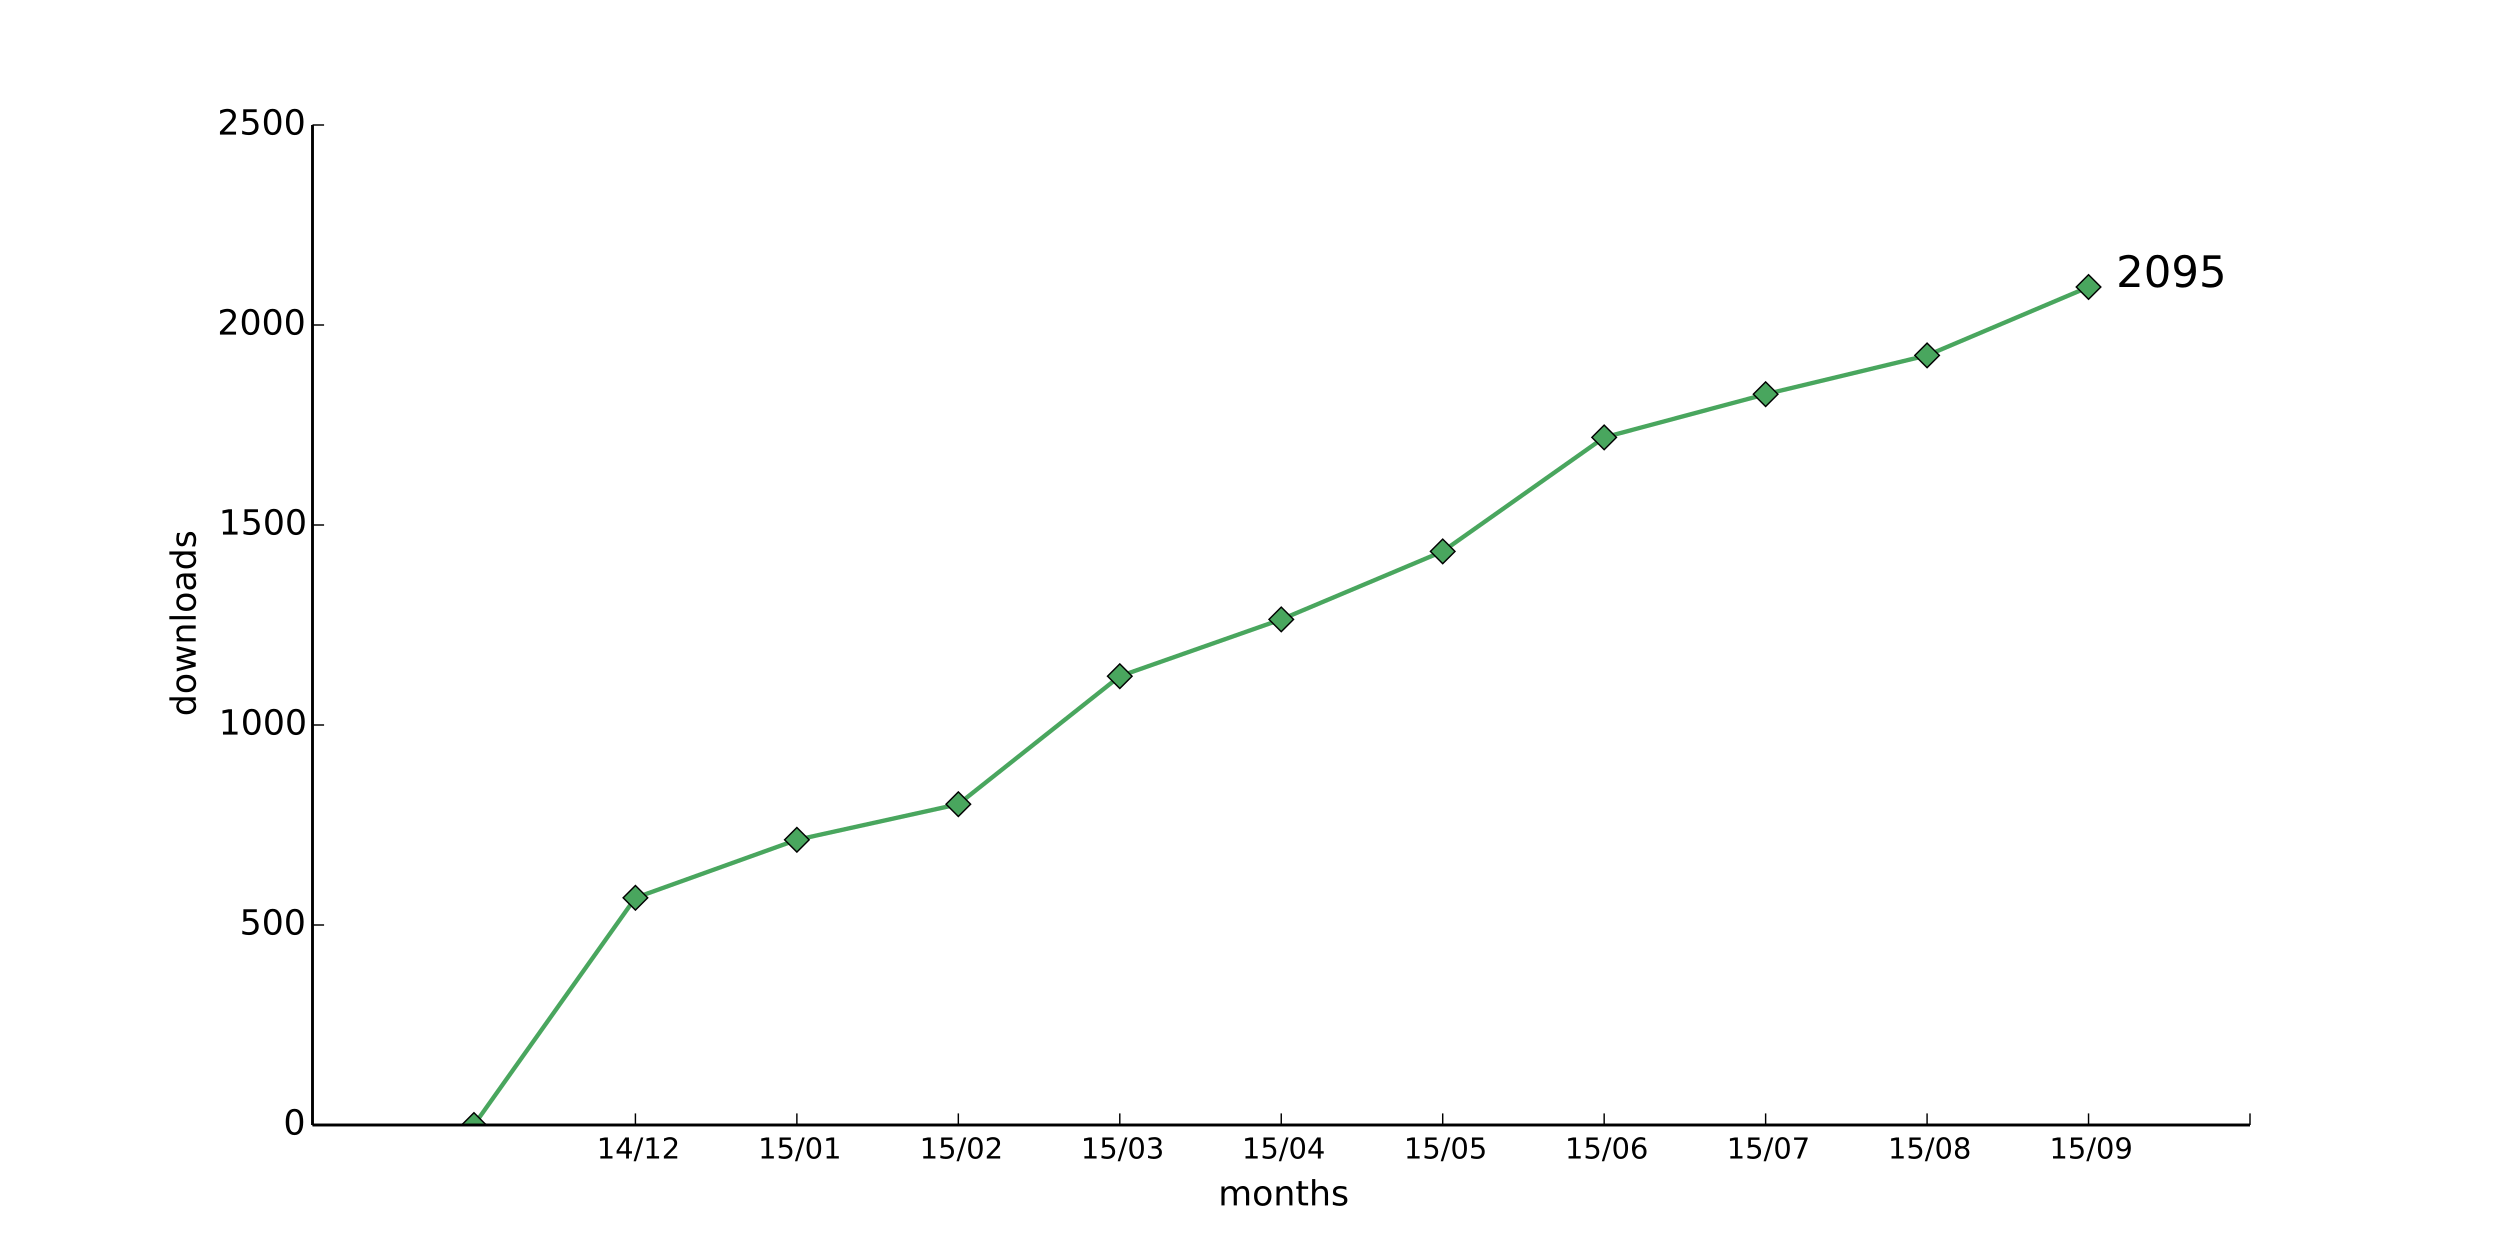
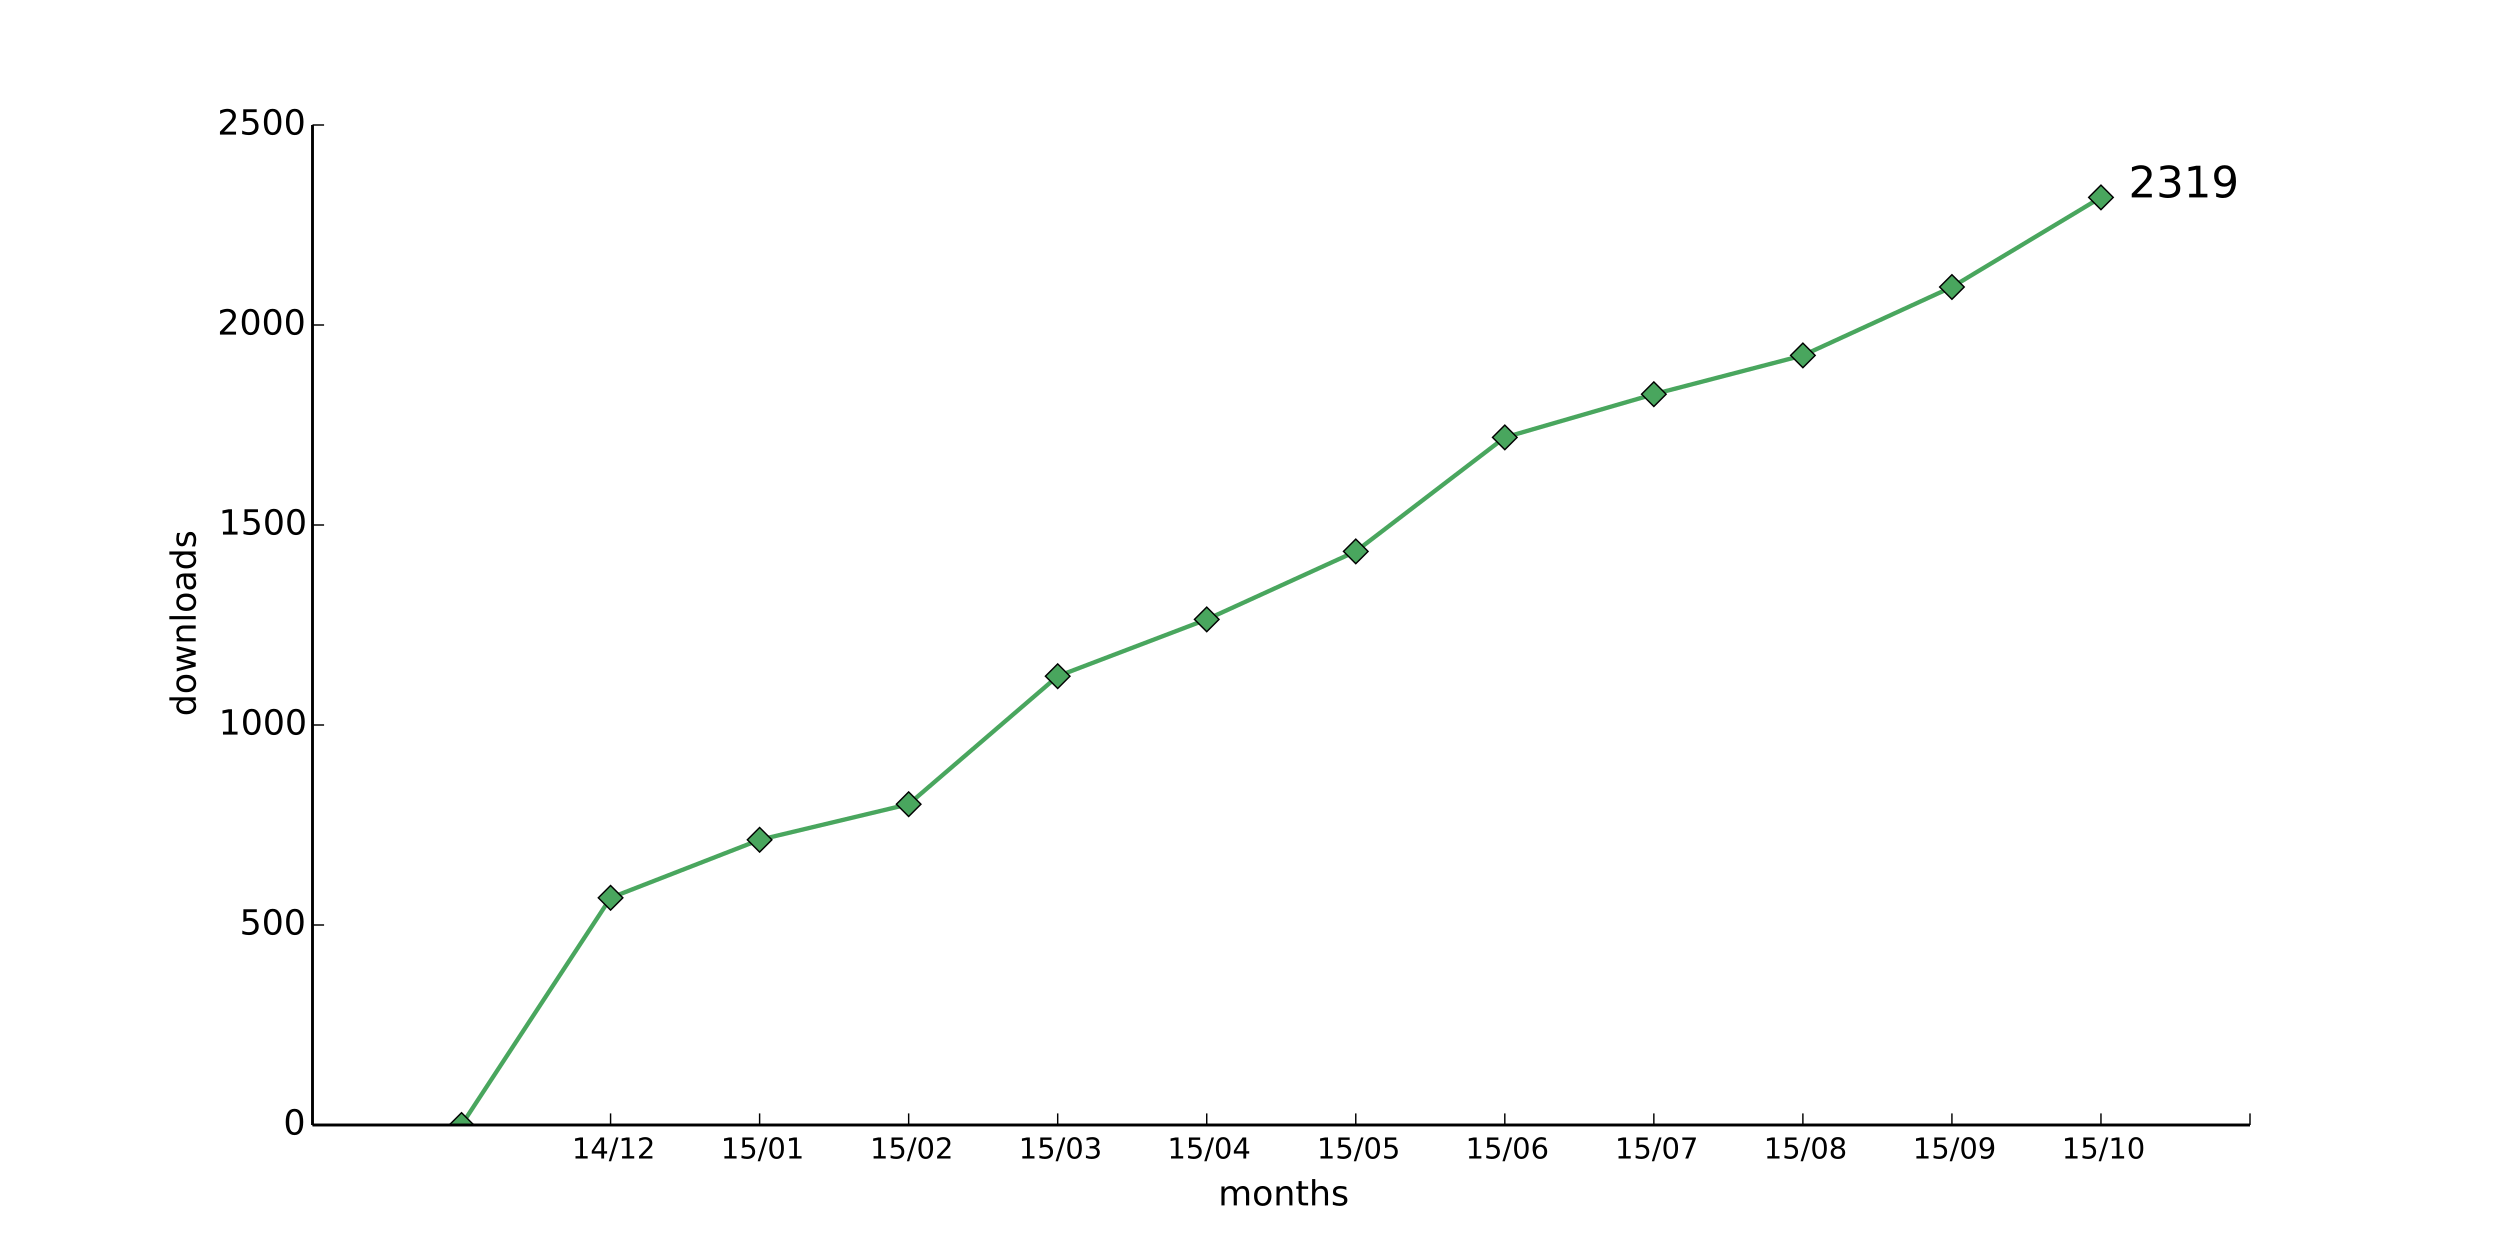
<svg xmlns="http://www.w3.org/2000/svg" xmlns:xlink="http://www.w3.org/1999/xlink" height="432pt" version="1.1" viewBox="0 0 864 432" width="864pt">
  <defs>
    <style type="text/css">
*{stroke-linecap:butt;stroke-linejoin:round;}
  </style>
  </defs>
  <g id="figure_1">
    <g id="patch_1">
      <path d=" M0 432 L864 432 L864 0 L0 0 z " style="fill:#ffffff;" />
    </g>
    <g id="axes_1">
      <g id="patch_2">
        <path d=" M108 388.8 L777.6 388.8 L777.6 43.2 L108 43.2 z " style="fill:#ffffff;" />
      </g>
      <g id="line2d_1">
-         <path clip-path="url(#pad36b945f0)" d=" M163.8 388.8 L219.6 310.28 L275.4 290.235 L331.2 277.932 L387 233.695 L442.8 214.065 L498.6 190.564 L554.4 151.165 L610.2 136.236 L666 122.826 L721.8 99.187" style="fill:none;stroke:#49a65e;stroke-linecap:square;stroke-width:1.5;" />
+         <path clip-path="url(#pad36b945f0)" d=" M159.508 388.8 L211.015 310.28 L262.523 290.235 L314.031 277.932 L365.538 233.695 L417.046 214.065 L468.554 190.564 L520.062 151.165 L571.569 136.236 L623.077 122.826 L674.585 99.187 L726.092 68.221" style="fill:none;stroke:#49a65e;stroke-linecap:square;stroke-width:1.5;" />
      </g>
      <g id="line2d_2">
        <defs>
          <path d=" M-3.33067e-16 4.243 L4.243 0 L5.55112e-16 -4.243 L-4.243 -8.88178e-16 z " id="m899edcb385" style="stroke:#000000;stroke-linejoin:miter;stroke-width:0.5;" />
        </defs>
        <g clip-path="url(#pad36b945f0)">
-           <use style="fill:#49a65e;stroke:#000000;stroke-linejoin:miter;stroke-width:0.5;" x="163.8" xlink:href="#m899edcb385" y="388.8" />
-           <use style="fill:#49a65e;stroke:#000000;stroke-linejoin:miter;stroke-width:0.5;" x="219.6" xlink:href="#m899edcb385" y="310.28" />
-           <use style="fill:#49a65e;stroke:#000000;stroke-linejoin:miter;stroke-width:0.5;" x="275.4" xlink:href="#m899edcb385" y="290.235" />
-           <use style="fill:#49a65e;stroke:#000000;stroke-linejoin:miter;stroke-width:0.5;" x="331.2" xlink:href="#m899edcb385" y="277.932" />
-           <use style="fill:#49a65e;stroke:#000000;stroke-linejoin:miter;stroke-width:0.5;" x="387.0" xlink:href="#m899edcb385" y="233.695" />
-           <use style="fill:#49a65e;stroke:#000000;stroke-linejoin:miter;stroke-width:0.5;" x="442.8" xlink:href="#m899edcb385" y="214.065" />
-           <use style="fill:#49a65e;stroke:#000000;stroke-linejoin:miter;stroke-width:0.5;" x="498.6" xlink:href="#m899edcb385" y="190.564" />
-           <use style="fill:#49a65e;stroke:#000000;stroke-linejoin:miter;stroke-width:0.5;" x="554.4" xlink:href="#m899edcb385" y="151.165" />
-           <use style="fill:#49a65e;stroke:#000000;stroke-linejoin:miter;stroke-width:0.5;" x="610.2" xlink:href="#m899edcb385" y="136.236" />
-           <use style="fill:#49a65e;stroke:#000000;stroke-linejoin:miter;stroke-width:0.5;" x="666.0" xlink:href="#m899edcb385" y="122.826" />
-           <use style="fill:#49a65e;stroke:#000000;stroke-linejoin:miter;stroke-width:0.5;" x="721.8" xlink:href="#m899edcb385" y="99.187" />
+           <use style="fill:#49a65e;stroke:#000000;stroke-linejoin:miter;stroke-width:0.5;" x="159.508" xlink:href="#m899edcb385" y="388.8" />
+           <use style="fill:#49a65e;stroke:#000000;stroke-linejoin:miter;stroke-width:0.5;" x="211.015" xlink:href="#m899edcb385" y="310.28" />
+           <use style="fill:#49a65e;stroke:#000000;stroke-linejoin:miter;stroke-width:0.5;" x="262.523" xlink:href="#m899edcb385" y="290.235" />
+           <use style="fill:#49a65e;stroke:#000000;stroke-linejoin:miter;stroke-width:0.5;" x="314.031" xlink:href="#m899edcb385" y="277.932" />
+           <use style="fill:#49a65e;stroke:#000000;stroke-linejoin:miter;stroke-width:0.5;" x="365.538" xlink:href="#m899edcb385" y="233.695" />
+           <use style="fill:#49a65e;stroke:#000000;stroke-linejoin:miter;stroke-width:0.5;" x="417.046" xlink:href="#m899edcb385" y="214.065" />
+           <use style="fill:#49a65e;stroke:#000000;stroke-linejoin:miter;stroke-width:0.5;" x="468.554" xlink:href="#m899edcb385" y="190.564" />
+           <use style="fill:#49a65e;stroke:#000000;stroke-linejoin:miter;stroke-width:0.5;" x="520.062" xlink:href="#m899edcb385" y="151.165" />
+           <use style="fill:#49a65e;stroke:#000000;stroke-linejoin:miter;stroke-width:0.5;" x="571.569" xlink:href="#m899edcb385" y="136.236" />
+           <use style="fill:#49a65e;stroke:#000000;stroke-linejoin:miter;stroke-width:0.5;" x="623.077" xlink:href="#m899edcb385" y="122.826" />
+           <use style="fill:#49a65e;stroke:#000000;stroke-linejoin:miter;stroke-width:0.5;" x="674.585" xlink:href="#m899edcb385" y="99.187" />
+           <use style="fill:#49a65e;stroke:#000000;stroke-linejoin:miter;stroke-width:0.5;" x="726.092" xlink:href="#m899edcb385" y="68.221" />
        </g>
      </g>
      <g id="matplotlib.axis_1">
        <g id="xtick_1">
          <g id="line2d_3">
            <defs>
              <path d=" M0 0 L0 -4" id="m93b0483c22" style="stroke:#000000;stroke-width:0.5;" />
            </defs>
            <g>
-               <use style="stroke:#000000;stroke-width:0.5;" x="219.6" xlink:href="#m93b0483c22" y="388.8" />
+               <use style="stroke:#000000;stroke-width:0.5;" x="211.015" xlink:href="#m93b0483c22" y="388.8" />
            </g>
          </g>
          <g id="text_1">
            <defs>
              <path d=" M19.188 8.297 L53.609 8.297 L53.609 0 L7.328 0 L7.328 8.297 Q12.938 14.109 22.625 23.891 Q32.328 33.688 34.812 36.531 Q39.547 41.844 41.422 45.531 Q43.312 49.219 43.312 52.781 Q43.312 58.594 39.234 62.25 Q35.156 65.922 28.609 65.922 Q23.969 65.922 18.812 64.312 Q13.672 62.703 7.812 59.422 L7.812 69.391 Q13.766 71.781 18.938 73 Q24.125 74.219 28.422 74.219 Q39.75 74.219 46.484 68.547 Q53.219 62.891 53.219 53.422 Q53.219 48.922 51.531 44.891 Q49.859 40.875 45.406 35.406 Q44.188 33.984 37.641 27.219 Q31.109 20.453 19.188 8.297" id="BitstreamVeraSans-Roman-32" />
              <path d=" M12.406 8.297 L28.516 8.297 L28.516 63.922 L10.984 60.406 L10.984 69.391 L28.422 72.906 L38.281 72.906 L38.281 8.297 L54.391 8.297 L54.391 0 L12.406 0 z " id="BitstreamVeraSans-Roman-31" />
              <path d=" M37.797 64.312 L12.891 25.391 L37.797 25.391 z  M35.203 72.906 L47.609 72.906 L47.609 25.391 L58.016 25.391 L58.016 17.188 L47.609 17.188 L47.609 0 L37.797 0 L37.797 17.188 L4.891 17.188 L4.891 26.703 z " id="BitstreamVeraSans-Roman-34" />
              <path d=" M25.391 72.906 L33.688 72.906 L8.297 -9.281 L0 -9.281 z " id="BitstreamVeraSans-Roman-2f" />
            </defs>
-             <g transform="translate(206.2406 400.3984)scale(0.1 -0.1)">
+             <g transform="translate(197.656 400.3984)scale(0.1 -0.1)">
              <use xlink:href="#BitstreamVeraSans-Roman-31" />
              <use x="63.623" xlink:href="#BitstreamVeraSans-Roman-34" />
              <use x="127.246" xlink:href="#BitstreamVeraSans-Roman-2f" />
              <use x="160.938" xlink:href="#BitstreamVeraSans-Roman-31" />
              <use x="224.561" xlink:href="#BitstreamVeraSans-Roman-32" />
            </g>
          </g>
        </g>
        <g id="xtick_2">
          <g id="line2d_4">
            <g>
-               <use style="stroke:#000000;stroke-width:0.5;" x="275.4" xlink:href="#m93b0483c22" y="388.8" />
+               <use style="stroke:#000000;stroke-width:0.5;" x="262.523" xlink:href="#m93b0483c22" y="388.8" />
            </g>
          </g>
          <g id="text_2">
            <defs>
              <path d=" M31.781 66.406 Q24.172 66.406 20.328 58.906 Q16.5 51.422 16.5 36.375 Q16.5 21.391 20.328 13.891 Q24.172 6.391 31.781 6.391 Q39.453 6.391 43.281 13.891 Q47.125 21.391 47.125 36.375 Q47.125 51.422 43.281 58.906 Q39.453 66.406 31.781 66.406 M31.781 74.219 Q44.047 74.219 50.516 64.516 Q56.984 54.828 56.984 36.375 Q56.984 17.969 50.516 8.266 Q44.047 -1.422 31.781 -1.422 Q19.531 -1.422 13.062 8.266 Q6.594 17.969 6.594 36.375 Q6.594 54.828 13.062 64.516 Q19.531 74.219 31.781 74.219" id="BitstreamVeraSans-Roman-30" />
              <path d=" M10.797 72.906 L49.516 72.906 L49.516 64.594 L19.828 64.594 L19.828 46.734 Q21.969 47.469 24.109 47.828 Q26.266 48.188 28.422 48.188 Q40.625 48.188 47.75 41.5 Q54.891 34.812 54.891 23.391 Q54.891 11.625 47.562 5.094 Q40.234 -1.422 26.906 -1.422 Q22.312 -1.422 17.547 -0.641 Q12.797 0.141 7.719 1.703 L7.719 11.625 Q12.109 9.234 16.797 8.062 Q21.484 6.891 26.703 6.891 Q35.156 6.891 40.078 11.328 Q45.016 15.766 45.016 23.391 Q45.016 31 40.078 35.438 Q35.156 39.891 26.703 39.891 Q22.75 39.891 18.812 39.016 Q14.891 38.141 10.797 36.281 z " id="BitstreamVeraSans-Roman-35" />
            </defs>
-             <g transform="translate(262.0016 400.3984)scale(0.1 -0.1)">
+             <g transform="translate(249.1246 400.3984)scale(0.1 -0.1)">
              <use xlink:href="#BitstreamVeraSans-Roman-31" />
              <use x="63.623" xlink:href="#BitstreamVeraSans-Roman-35" />
              <use x="127.246" xlink:href="#BitstreamVeraSans-Roman-2f" />
              <use x="160.938" xlink:href="#BitstreamVeraSans-Roman-30" />
              <use x="224.561" xlink:href="#BitstreamVeraSans-Roman-31" />
            </g>
          </g>
        </g>
        <g id="xtick_3">
          <g id="line2d_5">
            <g>
-               <use style="stroke:#000000;stroke-width:0.5;" x="331.2" xlink:href="#m93b0483c22" y="388.8" />
+               <use style="stroke:#000000;stroke-width:0.5;" x="314.031" xlink:href="#m93b0483c22" y="388.8" />
            </g>
          </g>
          <g id="text_3">
-             <g transform="translate(317.8406 400.3984)scale(0.1 -0.1)">
+             <g transform="translate(300.6714 400.3984)scale(0.1 -0.1)">
              <use xlink:href="#BitstreamVeraSans-Roman-31" />
              <use x="63.623" xlink:href="#BitstreamVeraSans-Roman-35" />
              <use x="127.246" xlink:href="#BitstreamVeraSans-Roman-2f" />
              <use x="160.938" xlink:href="#BitstreamVeraSans-Roman-30" />
              <use x="224.561" xlink:href="#BitstreamVeraSans-Roman-32" />
            </g>
          </g>
        </g>
        <g id="xtick_4">
          <g id="line2d_6">
            <g>
-               <use style="stroke:#000000;stroke-width:0.5;" x="387.0" xlink:href="#m93b0483c22" y="388.8" />
+               <use style="stroke:#000000;stroke-width:0.5;" x="365.538" xlink:href="#m93b0483c22" y="388.8" />
            </g>
          </g>
          <g id="text_4">
            <defs>
              <path d=" M40.578 39.312 Q47.656 37.797 51.625 33 Q55.609 28.219 55.609 21.188 Q55.609 10.406 48.188 4.484 Q40.766 -1.422 27.094 -1.422 Q22.516 -1.422 17.656 -0.516 Q12.797 0.391 7.625 2.203 L7.625 11.719 Q11.719 9.328 16.594 8.109 Q21.484 6.891 26.812 6.891 Q36.078 6.891 40.938 10.547 Q45.797 14.203 45.797 21.188 Q45.797 27.641 41.281 31.266 Q36.766 34.906 28.719 34.906 L20.219 34.906 L20.219 43.016 L29.109 43.016 Q36.375 43.016 40.234 45.922 Q44.094 48.828 44.094 54.297 Q44.094 59.906 40.109 62.906 Q36.141 65.922 28.719 65.922 Q24.656 65.922 20.016 65.031 Q15.375 64.156 9.812 62.312 L9.812 71.094 Q15.438 72.656 20.344 73.438 Q25.25 74.219 29.594 74.219 Q40.828 74.219 47.359 69.109 Q53.906 64.016 53.906 55.328 Q53.906 49.266 50.438 45.094 Q46.969 40.922 40.578 39.312" id="BitstreamVeraSans-Roman-33" />
            </defs>
-             <g transform="translate(373.5406 400.3984)scale(0.1 -0.1)">
+             <g transform="translate(352.0791 400.3984)scale(0.1 -0.1)">
              <use xlink:href="#BitstreamVeraSans-Roman-31" />
              <use x="63.623" xlink:href="#BitstreamVeraSans-Roman-35" />
              <use x="127.246" xlink:href="#BitstreamVeraSans-Roman-2f" />
              <use x="160.938" xlink:href="#BitstreamVeraSans-Roman-30" />
              <use x="224.561" xlink:href="#BitstreamVeraSans-Roman-33" />
            </g>
          </g>
        </g>
        <g id="xtick_5">
          <g id="line2d_7">
            <g>
-               <use style="stroke:#000000;stroke-width:0.5;" x="442.8" xlink:href="#m93b0483c22" y="388.8" />
+               <use style="stroke:#000000;stroke-width:0.5;" x="417.046" xlink:href="#m93b0483c22" y="388.8" />
            </g>
          </g>
          <g id="text_5">
-             <g transform="translate(429.2203 400.3984)scale(0.1 -0.1)">
+             <g transform="translate(403.4665 400.3984)scale(0.1 -0.1)">
              <use xlink:href="#BitstreamVeraSans-Roman-31" />
              <use x="63.623" xlink:href="#BitstreamVeraSans-Roman-35" />
              <use x="127.246" xlink:href="#BitstreamVeraSans-Roman-2f" />
              <use x="160.938" xlink:href="#BitstreamVeraSans-Roman-30" />
              <use x="224.561" xlink:href="#BitstreamVeraSans-Roman-34" />
            </g>
          </g>
        </g>
        <g id="xtick_6">
          <g id="line2d_8">
            <g>
-               <use style="stroke:#000000;stroke-width:0.5;" x="498.6" xlink:href="#m93b0483c22" y="388.8" />
+               <use style="stroke:#000000;stroke-width:0.5;" x="468.554" xlink:href="#m93b0483c22" y="388.8" />
            </g>
          </g>
          <g id="text_6">
-             <g transform="translate(485.1766 400.3984)scale(0.1 -0.1)">
+             <g transform="translate(455.1304 400.3984)scale(0.1 -0.1)">
              <use xlink:href="#BitstreamVeraSans-Roman-31" />
              <use x="63.623" xlink:href="#BitstreamVeraSans-Roman-35" />
              <use x="127.246" xlink:href="#BitstreamVeraSans-Roman-2f" />
              <use x="160.938" xlink:href="#BitstreamVeraSans-Roman-30" />
              <use x="224.561" xlink:href="#BitstreamVeraSans-Roman-35" />
            </g>
          </g>
        </g>
        <g id="xtick_7">
          <g id="line2d_9">
            <g>
-               <use style="stroke:#000000;stroke-width:0.5;" x="554.4" xlink:href="#m93b0483c22" y="388.8" />
+               <use style="stroke:#000000;stroke-width:0.5;" x="520.062" xlink:href="#m93b0483c22" y="388.8" />
            </g>
          </g>
          <g id="text_7">
            <defs>
              <path d=" M33.016 40.375 Q26.375 40.375 22.484 35.828 Q18.609 31.297 18.609 23.391 Q18.609 15.531 22.484 10.953 Q26.375 6.391 33.016 6.391 Q39.656 6.391 43.531 10.953 Q47.406 15.531 47.406 23.391 Q47.406 31.297 43.531 35.828 Q39.656 40.375 33.016 40.375 M52.594 71.297 L52.594 62.312 Q48.875 64.062 45.094 64.984 Q41.312 65.922 37.594 65.922 Q27.828 65.922 22.672 59.328 Q17.531 52.734 16.797 39.406 Q19.672 43.656 24.016 45.922 Q28.375 48.188 33.594 48.188 Q44.578 48.188 50.953 41.516 Q57.328 34.859 57.328 23.391 Q57.328 12.156 50.688 5.359 Q44.047 -1.422 33.016 -1.422 Q20.359 -1.422 13.672 8.266 Q6.984 17.969 6.984 36.375 Q6.984 53.656 15.188 63.938 Q23.391 74.219 37.203 74.219 Q40.922 74.219 44.703 73.484 Q48.484 72.75 52.594 71.297" id="BitstreamVeraSans-Roman-36" />
            </defs>
-             <g transform="translate(540.8547 400.3984)scale(0.1 -0.1)">
+             <g transform="translate(506.5162 400.3984)scale(0.1 -0.1)">
              <use xlink:href="#BitstreamVeraSans-Roman-31" />
              <use x="63.623" xlink:href="#BitstreamVeraSans-Roman-35" />
              <use x="127.246" xlink:href="#BitstreamVeraSans-Roman-2f" />
              <use x="160.938" xlink:href="#BitstreamVeraSans-Roman-30" />
              <use x="224.561" xlink:href="#BitstreamVeraSans-Roman-36" />
            </g>
          </g>
        </g>
        <g id="xtick_8">
          <g id="line2d_10">
            <g>
-               <use style="stroke:#000000;stroke-width:0.5;" x="610.2" xlink:href="#m93b0483c22" y="388.8" />
+               <use style="stroke:#000000;stroke-width:0.5;" x="571.569" xlink:href="#m93b0483c22" y="388.8" />
            </g>
          </g>
          <g id="text_8">
            <defs>
              <path d=" M8.203 72.906 L55.078 72.906 L55.078 68.703 L28.609 0 L18.312 0 L43.219 64.594 L8.203 64.594 z " id="BitstreamVeraSans-Roman-37" />
            </defs>
-             <g transform="translate(596.7672 400.3984)scale(0.1 -0.1)">
+             <g transform="translate(558.1364 400.3984)scale(0.1 -0.1)">
              <use xlink:href="#BitstreamVeraSans-Roman-31" />
              <use x="63.623" xlink:href="#BitstreamVeraSans-Roman-35" />
              <use x="127.246" xlink:href="#BitstreamVeraSans-Roman-2f" />
              <use x="160.938" xlink:href="#BitstreamVeraSans-Roman-30" />
              <use x="224.561" xlink:href="#BitstreamVeraSans-Roman-37" />
            </g>
          </g>
        </g>
        <g id="xtick_9">
          <g id="line2d_11">
            <g>
-               <use style="stroke:#000000;stroke-width:0.5;" x="666.0" xlink:href="#m93b0483c22" y="388.8" />
+               <use style="stroke:#000000;stroke-width:0.5;" x="623.077" xlink:href="#m93b0483c22" y="388.8" />
            </g>
          </g>
          <g id="text_9">
            <defs>
              <path d=" M31.781 34.625 Q24.75 34.625 20.719 30.859 Q16.703 27.094 16.703 20.516 Q16.703 13.922 20.719 10.156 Q24.75 6.391 31.781 6.391 Q38.812 6.391 42.859 10.172 Q46.922 13.969 46.922 20.516 Q46.922 27.094 42.891 30.859 Q38.875 34.625 31.781 34.625 M21.922 38.812 Q15.578 40.375 12.031 44.719 Q8.5 49.078 8.5 55.328 Q8.5 64.062 14.719 69.141 Q20.953 74.219 31.781 74.219 Q42.672 74.219 48.875 69.141 Q55.078 64.062 55.078 55.328 Q55.078 49.078 51.531 44.719 Q48 40.375 41.703 38.812 Q48.828 37.156 52.797 32.312 Q56.781 27.484 56.781 20.516 Q56.781 9.906 50.312 4.234 Q43.844 -1.422 31.781 -1.422 Q19.734 -1.422 13.25 4.234 Q6.781 9.906 6.781 20.516 Q6.781 27.484 10.781 32.312 Q14.797 37.156 21.922 38.812 M18.312 54.391 Q18.312 48.734 21.844 45.562 Q25.391 42.391 31.781 42.391 Q38.141 42.391 41.719 45.562 Q45.312 48.734 45.312 54.391 Q45.312 60.062 41.719 63.234 Q38.141 66.406 31.781 66.406 Q25.391 66.406 21.844 63.234 Q18.312 60.062 18.312 54.391" id="BitstreamVeraSans-Roman-38" />
            </defs>
-             <g transform="translate(652.482 400.3984)scale(0.1 -0.1)">
+             <g transform="translate(609.559 400.3984)scale(0.1 -0.1)">
              <use xlink:href="#BitstreamVeraSans-Roman-31" />
              <use x="63.623" xlink:href="#BitstreamVeraSans-Roman-35" />
              <use x="127.246" xlink:href="#BitstreamVeraSans-Roman-2f" />
              <use x="160.938" xlink:href="#BitstreamVeraSans-Roman-30" />
              <use x="224.561" xlink:href="#BitstreamVeraSans-Roman-38" />
            </g>
          </g>
        </g>
        <g id="xtick_10">
          <g id="line2d_12">
            <g>
-               <use style="stroke:#000000;stroke-width:0.5;" x="721.8" xlink:href="#m93b0483c22" y="388.8" />
+               <use style="stroke:#000000;stroke-width:0.5;" x="674.585" xlink:href="#m93b0483c22" y="388.8" />
            </g>
          </g>
          <g id="text_10">
            <defs>
              <path d=" M10.984 1.516 L10.984 10.5 Q14.703 8.734 18.5 7.812 Q22.312 6.891 25.984 6.891 Q35.75 6.891 40.891 13.453 Q46.047 20.016 46.781 33.406 Q43.953 29.203 39.594 26.953 Q35.25 24.703 29.984 24.703 Q19.047 24.703 12.672 31.312 Q6.297 37.938 6.297 49.422 Q6.297 60.641 12.938 67.422 Q19.578 74.219 30.609 74.219 Q43.266 74.219 49.922 64.516 Q56.594 54.828 56.594 36.375 Q56.594 19.141 48.406 8.859 Q40.234 -1.422 26.422 -1.422 Q22.703 -1.422 18.891 -0.688 Q15.094 0.047 10.984 1.516 M30.609 32.422 Q37.25 32.422 41.125 36.953 Q45.016 41.5 45.016 49.422 Q45.016 57.281 41.125 61.844 Q37.25 66.406 30.609 66.406 Q23.969 66.406 20.094 61.844 Q16.219 57.281 16.219 49.422 Q16.219 41.5 20.094 36.953 Q23.969 32.422 30.609 32.422" id="BitstreamVeraSans-Roman-39" />
            </defs>
-             <g transform="translate(708.2914 400.3984)scale(0.1 -0.1)">
+             <g transform="translate(661.076 400.3984)scale(0.1 -0.1)">
              <use xlink:href="#BitstreamVeraSans-Roman-31" />
              <use x="63.623" xlink:href="#BitstreamVeraSans-Roman-35" />
              <use x="127.246" xlink:href="#BitstreamVeraSans-Roman-2f" />
              <use x="160.938" xlink:href="#BitstreamVeraSans-Roman-30" />
              <use x="224.561" xlink:href="#BitstreamVeraSans-Roman-39" />
            </g>
          </g>
        </g>
        <g id="xtick_11">
          <g id="line2d_13">
            <g>
+               <use style="stroke:#000000;stroke-width:0.5;" x="726.092" xlink:href="#m93b0483c22" y="388.8" />
+             </g>
+           </g>
+           <g id="text_11">
+             <g transform="translate(712.5642 400.3984)scale(0.1 -0.1)">
+               <use xlink:href="#BitstreamVeraSans-Roman-31" />
+               <use x="63.623" xlink:href="#BitstreamVeraSans-Roman-35" />
+               <use x="127.246" xlink:href="#BitstreamVeraSans-Roman-2f" />
+               <use x="160.938" xlink:href="#BitstreamVeraSans-Roman-31" />
+               <use x="224.561" xlink:href="#BitstreamVeraSans-Roman-30" />
+             </g>
+           </g>
+         </g>
+         <g id="xtick_12">
+           <g id="line2d_14">
+             <g>
              <use style="stroke:#000000;stroke-width:0.5;" x="777.6" xlink:href="#m93b0483c22" y="388.8" />
            </g>
          </g>
        </g>
-         <g id="text_11">
+         <g id="text_12">
          <defs>
            <path d=" M54.891 33.016 L54.891 0 L45.906 0 L45.906 32.719 Q45.906 40.484 42.875 44.328 Q39.844 48.188 33.797 48.188 Q26.516 48.188 22.312 43.547 Q18.109 38.922 18.109 30.906 L18.109 0 L9.078 0 L9.078 54.688 L18.109 54.688 L18.109 46.188 Q21.344 51.125 25.703 53.562 Q30.078 56 35.797 56 Q45.219 56 50.047 50.172 Q54.891 44.344 54.891 33.016" id="BitstreamVeraSans-Roman-6e" />
            <path d=" M52 44.188 Q55.375 50.25 60.062 53.125 Q64.75 56 71.094 56 Q79.641 56 84.281 50.016 Q88.922 44.047 88.922 33.016 L88.922 0 L79.891 0 L79.891 32.719 Q79.891 40.578 77.094 44.375 Q74.312 48.188 68.609 48.188 Q61.625 48.188 57.562 43.547 Q53.516 38.922 53.516 30.906 L53.516 0 L44.484 0 L44.484 32.719 Q44.484 40.625 41.703 44.406 Q38.922 48.188 33.109 48.188 Q26.219 48.188 22.156 43.531 Q18.109 38.875 18.109 30.906 L18.109 0 L9.078 0 L9.078 54.688 L18.109 54.688 L18.109 46.188 Q21.188 51.219 25.484 53.609 Q29.781 56 35.688 56 Q41.656 56 45.828 52.969 Q50 49.953 52 44.188" id="BitstreamVeraSans-Roman-6d" />
            <path d=" M30.609 48.391 Q23.391 48.391 19.188 42.75 Q14.984 37.109 14.984 27.297 Q14.984 17.484 19.156 11.844 Q23.344 6.203 30.609 6.203 Q37.797 6.203 41.984 11.859 Q46.188 17.531 46.188 27.297 Q46.188 37.016 41.984 42.703 Q37.797 48.391 30.609 48.391 M30.609 56 Q42.328 56 49.016 48.375 Q55.719 40.766 55.719 27.297 Q55.719 13.875 49.016 6.219 Q42.328 -1.422 30.609 -1.422 Q18.844 -1.422 12.172 6.219 Q5.516 13.875 5.516 27.297 Q5.516 40.766 12.172 48.375 Q18.844 56 30.609 56" id="BitstreamVeraSans-Roman-6f" />
            <path d=" M54.891 33.016 L54.891 0 L45.906 0 L45.906 32.719 Q45.906 40.484 42.875 44.328 Q39.844 48.188 33.797 48.188 Q26.516 48.188 22.312 43.547 Q18.109 38.922 18.109 30.906 L18.109 0 L9.078 0 L9.078 75.984 L18.109 75.984 L18.109 46.188 Q21.344 51.125 25.703 53.562 Q30.078 56 35.797 56 Q45.219 56 50.047 50.172 Q54.891 44.344 54.891 33.016" id="BitstreamVeraSans-Roman-68" />
            <path d=" M18.312 70.219 L18.312 54.688 L36.812 54.688 L36.812 47.703 L18.312 47.703 L18.312 18.016 Q18.312 11.328 20.141 9.422 Q21.969 7.516 27.594 7.516 L36.812 7.516 L36.812 0 L27.594 0 Q17.188 0 13.234 3.875 Q9.281 7.766 9.281 18.016 L9.281 47.703 L2.688 47.703 L2.688 54.688 L9.281 54.688 L9.281 70.219 z " id="BitstreamVeraSans-Roman-74" />
            <path d=" M44.281 53.078 L44.281 44.578 Q40.484 46.531 36.375 47.5 Q32.281 48.484 27.875 48.484 Q21.188 48.484 17.844 46.438 Q14.5 44.391 14.5 40.281 Q14.5 37.156 16.891 35.375 Q19.281 33.594 26.516 31.984 L29.594 31.297 Q39.156 29.25 43.188 25.516 Q47.219 21.781 47.219 15.094 Q47.219 7.469 41.188 3.016 Q35.156 -1.422 24.609 -1.422 Q20.219 -1.422 15.453 -0.562 Q10.688 0.297 5.422 2 L5.422 11.281 Q10.406 8.688 15.234 7.391 Q20.062 6.109 24.812 6.109 Q31.156 6.109 34.562 8.281 Q37.984 10.453 37.984 14.406 Q37.984 18.062 35.516 20.016 Q33.062 21.969 24.703 23.781 L21.578 24.516 Q13.234 26.266 9.516 29.906 Q5.812 33.547 5.812 39.891 Q5.812 47.609 11.281 51.797 Q16.75 56 26.812 56 Q31.781 56 36.172 55.266 Q40.578 54.547 44.281 53.078" id="BitstreamVeraSans-Roman-73" />
          </defs>
          <g transform="translate(421.0387 416.5962)scale(0.12 -0.12)">
            <use xlink:href="#BitstreamVeraSans-Roman-6d" />
            <use x="97.412" xlink:href="#BitstreamVeraSans-Roman-6f" />
            <use x="158.594" xlink:href="#BitstreamVeraSans-Roman-6e" />
            <use x="221.973" xlink:href="#BitstreamVeraSans-Roman-74" />
            <use x="261.182" xlink:href="#BitstreamVeraSans-Roman-68" />
            <use x="324.561" xlink:href="#BitstreamVeraSans-Roman-73" />
          </g>
        </g>
      </g>
      <g id="matplotlib.axis_2">
        <g id="ytick_1">
-           <g id="line2d_14">
+           <g id="line2d_15">
            <defs>
              <path d=" M0 0 L4 0" id="m728421d6d4" style="stroke:#000000;stroke-width:0.5;" />
            </defs>
            <g>
              <use style="stroke:#000000;stroke-width:0.5;" x="108.0" xlink:href="#m728421d6d4" y="388.8" />
            </g>
          </g>
-           <g id="text_12">
+           <g id="text_13">
            <g transform="translate(97.95312 392.1112)scale(0.12 -0.12)">
              <use xlink:href="#BitstreamVeraSans-Roman-30" />
            </g>
          </g>
        </g>
        <g id="ytick_2">
-           <g id="line2d_15">
+           <g id="line2d_16">
            <g>
              <use style="stroke:#000000;stroke-width:0.5;" x="108.0" xlink:href="#m728421d6d4" y="319.68" />
            </g>
          </g>
-           <g id="text_13">
+           <g id="text_14">
            <g transform="translate(82.81812 322.9912)scale(0.12 -0.12)">
              <use xlink:href="#BitstreamVeraSans-Roman-35" />
              <use x="63.623" xlink:href="#BitstreamVeraSans-Roman-30" />
              <use x="127.246" xlink:href="#BitstreamVeraSans-Roman-30" />
            </g>
          </g>
        </g>
        <g id="ytick_3">
-           <g id="line2d_16">
+           <g id="line2d_17">
            <g>
              <use style="stroke:#000000;stroke-width:0.5;" x="108.0" xlink:href="#m728421d6d4" y="250.56" />
            </g>
          </g>
-           <g id="text_14">
+           <g id="text_15">
            <g transform="translate(75.575 253.8713)scale(0.12 -0.12)">
              <use xlink:href="#BitstreamVeraSans-Roman-31" />
              <use x="63.623" xlink:href="#BitstreamVeraSans-Roman-30" />
              <use x="127.246" xlink:href="#BitstreamVeraSans-Roman-30" />
              <use x="190.869" xlink:href="#BitstreamVeraSans-Roman-30" />
            </g>
          </g>
        </g>
        <g id="ytick_4">
-           <g id="line2d_17">
+           <g id="line2d_18">
            <g>
              <use style="stroke:#000000;stroke-width:0.5;" x="108.0" xlink:href="#m728421d6d4" y="181.44" />
            </g>
          </g>
-           <g id="text_15">
+           <g id="text_16">
            <g transform="translate(75.575 184.7512)scale(0.12 -0.12)">
              <use xlink:href="#BitstreamVeraSans-Roman-31" />
              <use x="63.623" xlink:href="#BitstreamVeraSans-Roman-35" />
              <use x="127.246" xlink:href="#BitstreamVeraSans-Roman-30" />
              <use x="190.869" xlink:href="#BitstreamVeraSans-Roman-30" />
            </g>
          </g>
        </g>
        <g id="ytick_5">
-           <g id="line2d_18">
+           <g id="line2d_19">
            <g>
              <use style="stroke:#000000;stroke-width:0.5;" x="108.0" xlink:href="#m728421d6d4" y="112.32" />
            </g>
          </g>
-           <g id="text_16">
+           <g id="text_17">
            <g transform="translate(75.13625 115.6312)scale(0.12 -0.12)">
              <use xlink:href="#BitstreamVeraSans-Roman-32" />
              <use x="63.623" xlink:href="#BitstreamVeraSans-Roman-30" />
              <use x="127.246" xlink:href="#BitstreamVeraSans-Roman-30" />
              <use x="190.869" xlink:href="#BitstreamVeraSans-Roman-30" />
            </g>
          </g>
        </g>
        <g id="ytick_6">
-           <g id="line2d_19">
+           <g id="line2d_20">
            <g>
              <use style="stroke:#000000;stroke-width:0.5;" x="108.0" xlink:href="#m728421d6d4" y="43.2" />
            </g>
          </g>
-           <g id="text_17">
+           <g id="text_18">
            <g transform="translate(75.13625 46.51125)scale(0.12 -0.12)">
              <use xlink:href="#BitstreamVeraSans-Roman-32" />
              <use x="63.623" xlink:href="#BitstreamVeraSans-Roman-35" />
              <use x="127.246" xlink:href="#BitstreamVeraSans-Roman-30" />
              <use x="190.869" xlink:href="#BitstreamVeraSans-Roman-30" />
            </g>
          </g>
        </g>
-         <g id="text_18">
+         <g id="text_19">
          <defs>
            <path d=" M45.406 46.391 L45.406 75.984 L54.391 75.984 L54.391 0 L45.406 0 L45.406 8.203 Q42.578 3.328 38.25 0.953 Q33.938 -1.422 27.875 -1.422 Q17.969 -1.422 11.734 6.484 Q5.516 14.406 5.516 27.297 Q5.516 40.188 11.734 48.094 Q17.969 56 27.875 56 Q33.938 56 38.25 53.625 Q42.578 51.266 45.406 46.391 M14.797 27.297 Q14.797 17.391 18.875 11.75 Q22.953 6.109 30.078 6.109 Q37.203 6.109 41.297 11.75 Q45.406 17.391 45.406 27.297 Q45.406 37.203 41.297 42.844 Q37.203 48.484 30.078 48.484 Q22.953 48.484 18.875 42.844 Q14.797 37.203 14.797 27.297" id="BitstreamVeraSans-Roman-64" />
            <path d=" M34.281 27.484 Q23.391 27.484 19.188 25 Q14.984 22.516 14.984 16.5 Q14.984 11.719 18.141 8.906 Q21.297 6.109 26.703 6.109 Q34.188 6.109 38.703 11.406 Q43.219 16.703 43.219 25.484 L43.219 27.484 z  M52.203 31.203 L52.203 0 L43.219 0 L43.219 8.297 Q40.141 3.328 35.547 0.953 Q30.953 -1.422 24.312 -1.422 Q15.922 -1.422 10.953 3.297 Q6 8.016 6 15.922 Q6 25.141 12.172 29.828 Q18.359 34.516 30.609 34.516 L43.219 34.516 L43.219 35.406 Q43.219 41.609 39.141 45 Q35.062 48.391 27.688 48.391 Q23 48.391 18.547 47.266 Q14.109 46.141 10.016 43.891 L10.016 52.203 Q14.938 54.109 19.578 55.047 Q24.219 56 28.609 56 Q40.484 56 46.344 49.844 Q52.203 43.703 52.203 31.203" id="BitstreamVeraSans-Roman-61" />
            <path d=" M9.422 75.984 L18.406 75.984 L18.406 0 L9.422 0 z " id="BitstreamVeraSans-Roman-6c" />
            <path d=" M4.203 54.688 L13.188 54.688 L24.422 12.016 L35.594 54.688 L46.188 54.688 L57.422 12.016 L68.609 54.688 L77.594 54.688 L63.281 0 L52.688 0 L40.922 44.828 L29.109 0 L18.5 0 z " id="BitstreamVeraSans-Roman-77" />
          </defs>
          <g transform="translate(67.64062 247.5159)rotate(-90.0)scale(0.12 -0.12)">
            <use xlink:href="#BitstreamVeraSans-Roman-64" />
            <use x="63.477" xlink:href="#BitstreamVeraSans-Roman-6f" />
            <use x="124.658" xlink:href="#BitstreamVeraSans-Roman-77" />
            <use x="206.445" xlink:href="#BitstreamVeraSans-Roman-6e" />
            <use x="269.824" xlink:href="#BitstreamVeraSans-Roman-6c" />
            <use x="297.607" xlink:href="#BitstreamVeraSans-Roman-6f" />
            <use x="358.789" xlink:href="#BitstreamVeraSans-Roman-61" />
            <use x="420.068" xlink:href="#BitstreamVeraSans-Roman-64" />
            <use x="483.545" xlink:href="#BitstreamVeraSans-Roman-73" />
          </g>
        </g>
      </g>
      <g id="patch_3">
        <path d=" M108 388.8 L777.6 388.8" style="fill:none;stroke:#000000;" />
      </g>
      <g id="patch_4">
        <path d=" M108 388.8 L108 43.2" style="fill:none;stroke:#000000;" />
      </g>
-       <g id="text_19">
+       <g id="text_20">
        <defs>
          <path id="BitstreamVeraSans-Roman-20" />
        </defs>
-         <g transform="translate(721.8 99.1872)scale(0.15 -0.15)">
+         <g transform="translate(726.0923 68.22144)scale(0.15 -0.15)">
          <use xlink:href="#BitstreamVeraSans-Roman-20" />
          <use x="31.787" xlink:href="#BitstreamVeraSans-Roman-20" />
          <use x="63.574" xlink:href="#BitstreamVeraSans-Roman-32" />
-           <use x="127.197" xlink:href="#BitstreamVeraSans-Roman-30" />
-           <use x="190.82" xlink:href="#BitstreamVeraSans-Roman-39" />
-           <use x="254.443" xlink:href="#BitstreamVeraSans-Roman-35" />
+           <use x="127.197" xlink:href="#BitstreamVeraSans-Roman-33" />
+           <use x="190.82" xlink:href="#BitstreamVeraSans-Roman-31" />
+           <use x="254.443" xlink:href="#BitstreamVeraSans-Roman-39" />
        </g>
      </g>
    </g>
  </g>
  <defs>
    <clipPath id="pad36b945f0">
      <rect height="345.6" width="669.6" x="108.0" y="43.2" />
    </clipPath>
  </defs>
</svg>
